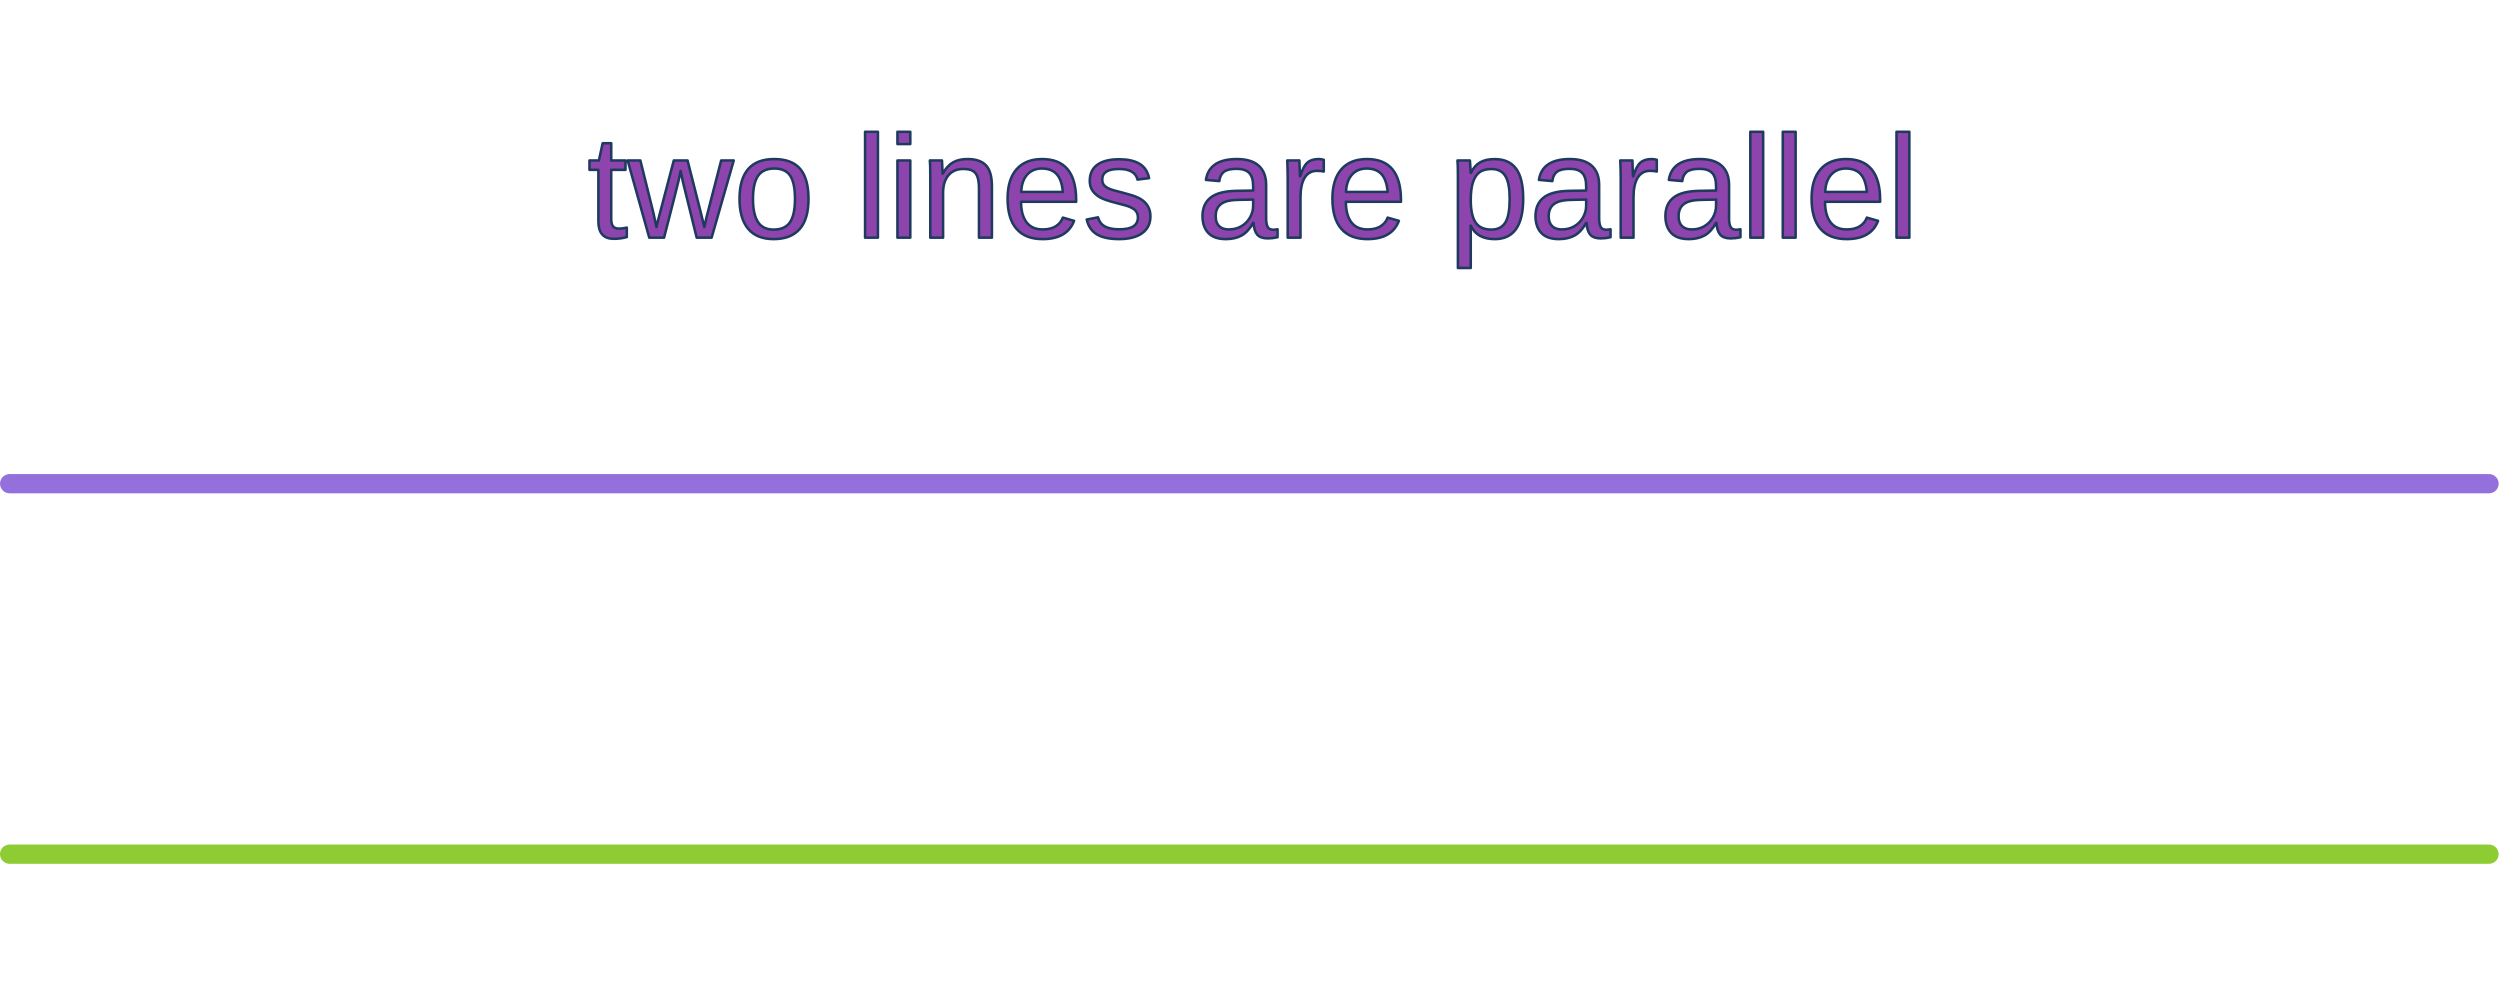
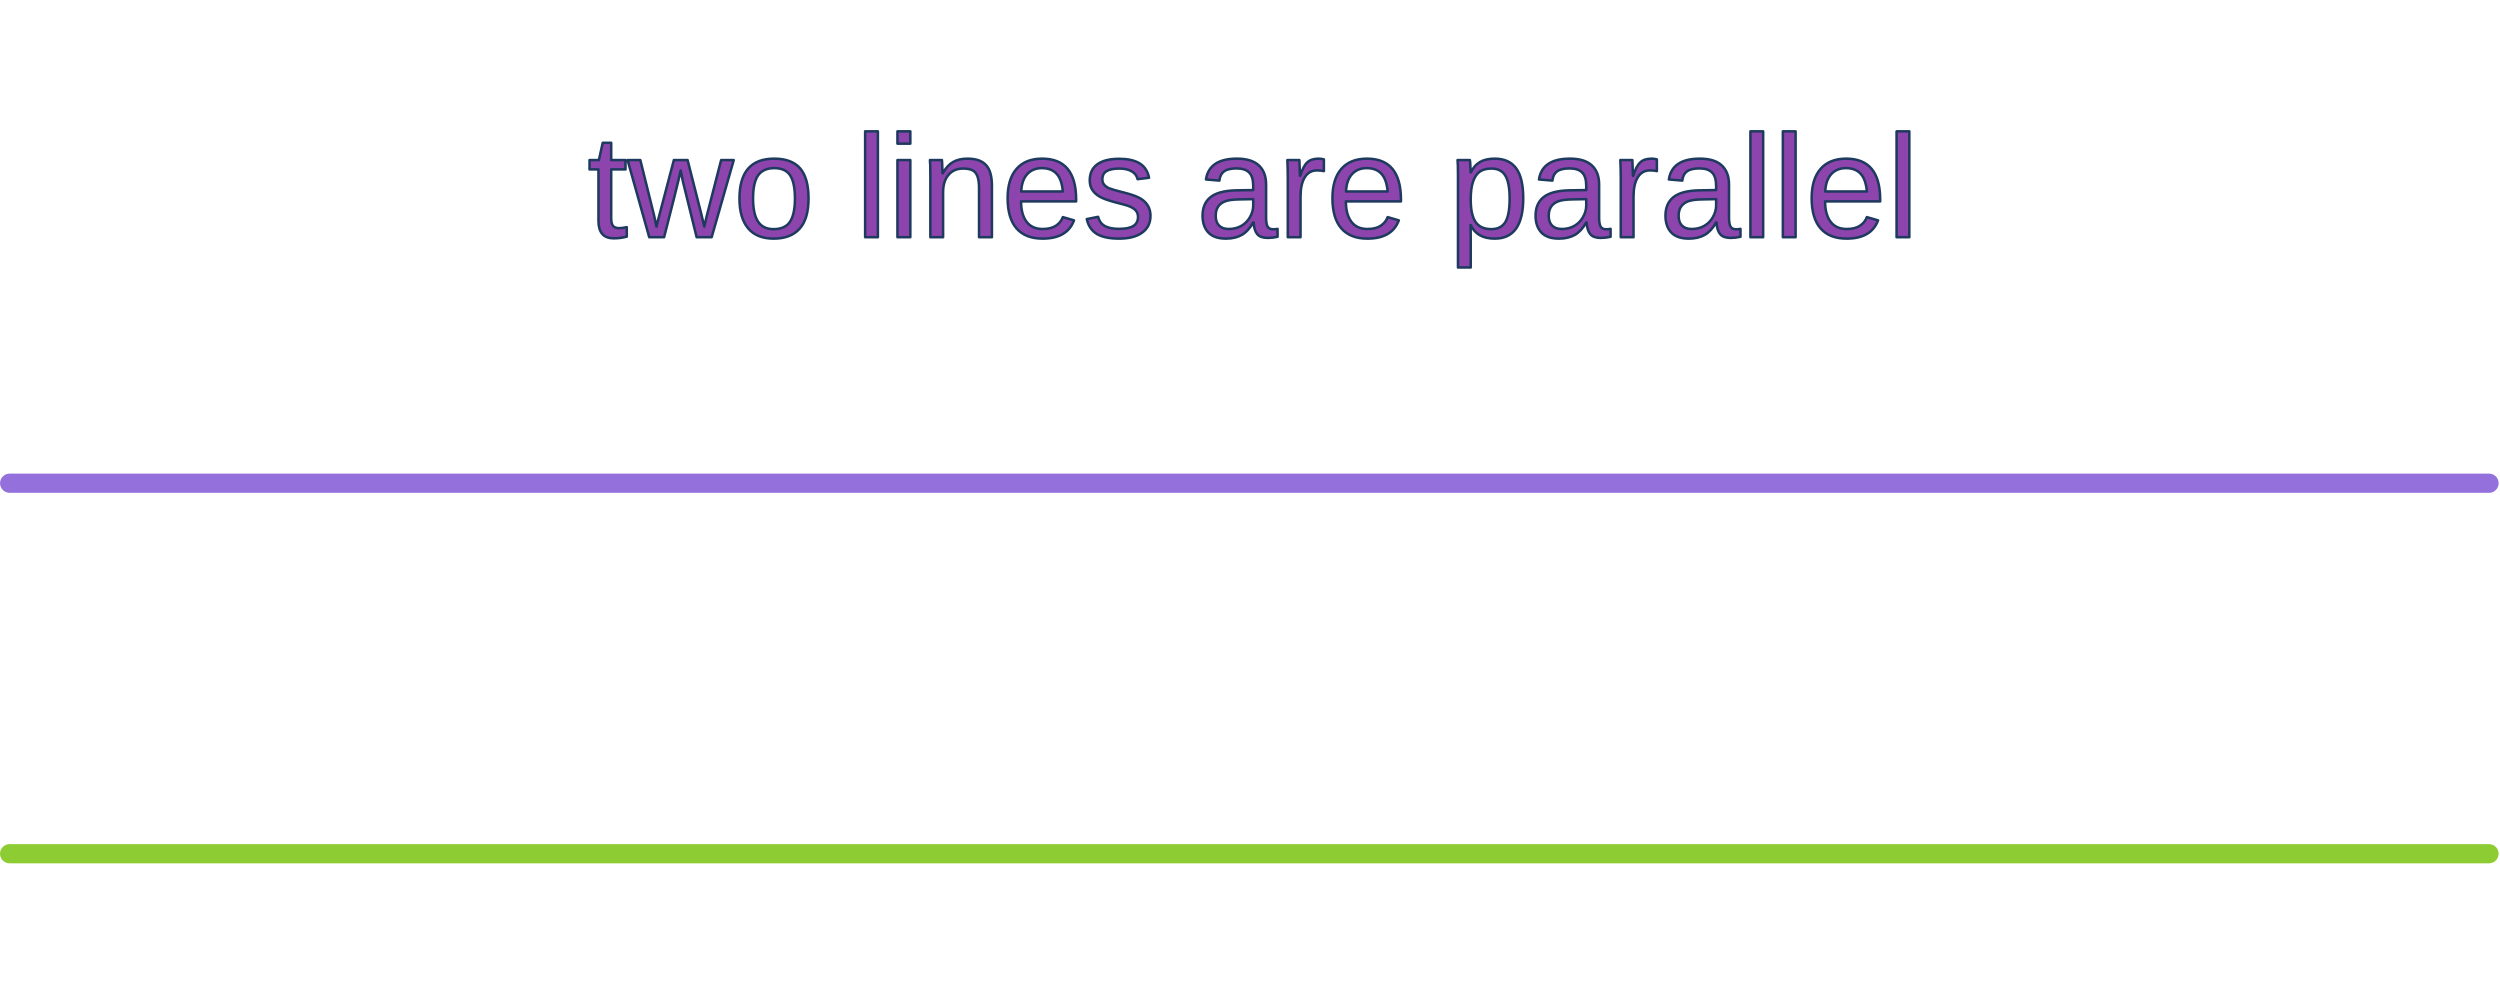
- <svg xmlns="http://www.w3.org/2000/svg" width="276" height="110" viewBox="0 0 812 238" version="1.1" xml:space="preserve" style="fill-rule:evenodd;clip-rule:evenodd;stroke-linecap:round;stroke-linejoin:round;stroke-miterlimit:1.5;">
-   <path d="M-351.425,-170.391l-569.435,569.435" style="fill:none;stroke:#8dcc33;stroke-width:6.25px;" />
-   <path d="M808.428,234.626l-805.303,-0" style="fill:none;stroke:#8dcc33;stroke-width:6.25px;" />
-   <path d="M808.435,114.29l-805.303,-0" style="fill:none;stroke:#9370db;stroke-width:6.25px;" />
-   <g transform="matrix(47.4544,0,0,47.4544,623.325,34.3855)">
-     </g>
-   <text x="190.744px" y="34.386px" style="font-family:'ArialMT', 'Arial', sans-serif;font-size:47.454px;fill:#8e44ad;stroke:#1e3a5f;stroke-width:0.83px;stroke-linecap:butt;stroke-miterlimit:2;">two lines are parallel</text>
+ <svg xmlns="http://www.w3.org/2000/svg" width="276" height="110" viewBox="0 0 276 81" version="1.1" xml:space="preserve" style="fill-rule:evenodd;clip-rule:evenodd;stroke-linecap:round;stroke-linejoin:round;stroke-miterlimit:1.5;">
+   <path d="M274.786,79.749l-273.724,-0" style="fill:none;stroke:#8dcc33;stroke-width:2.12px;" />
+   <path d="M274.788,38.847l-273.723,-0" style="fill:none;stroke:#9370db;stroke-width:2.12px;" />
+   <text x="64.834px" y="11.687px" style="font-family:'ArialMT', 'Arial', sans-serif;font-size:16.13px;fill:#8e44ad;stroke:#1e3a5f;stroke-width:0.28px;stroke-linecap:butt;stroke-miterlimit:2;">two lines are parallel</text>
</svg>
